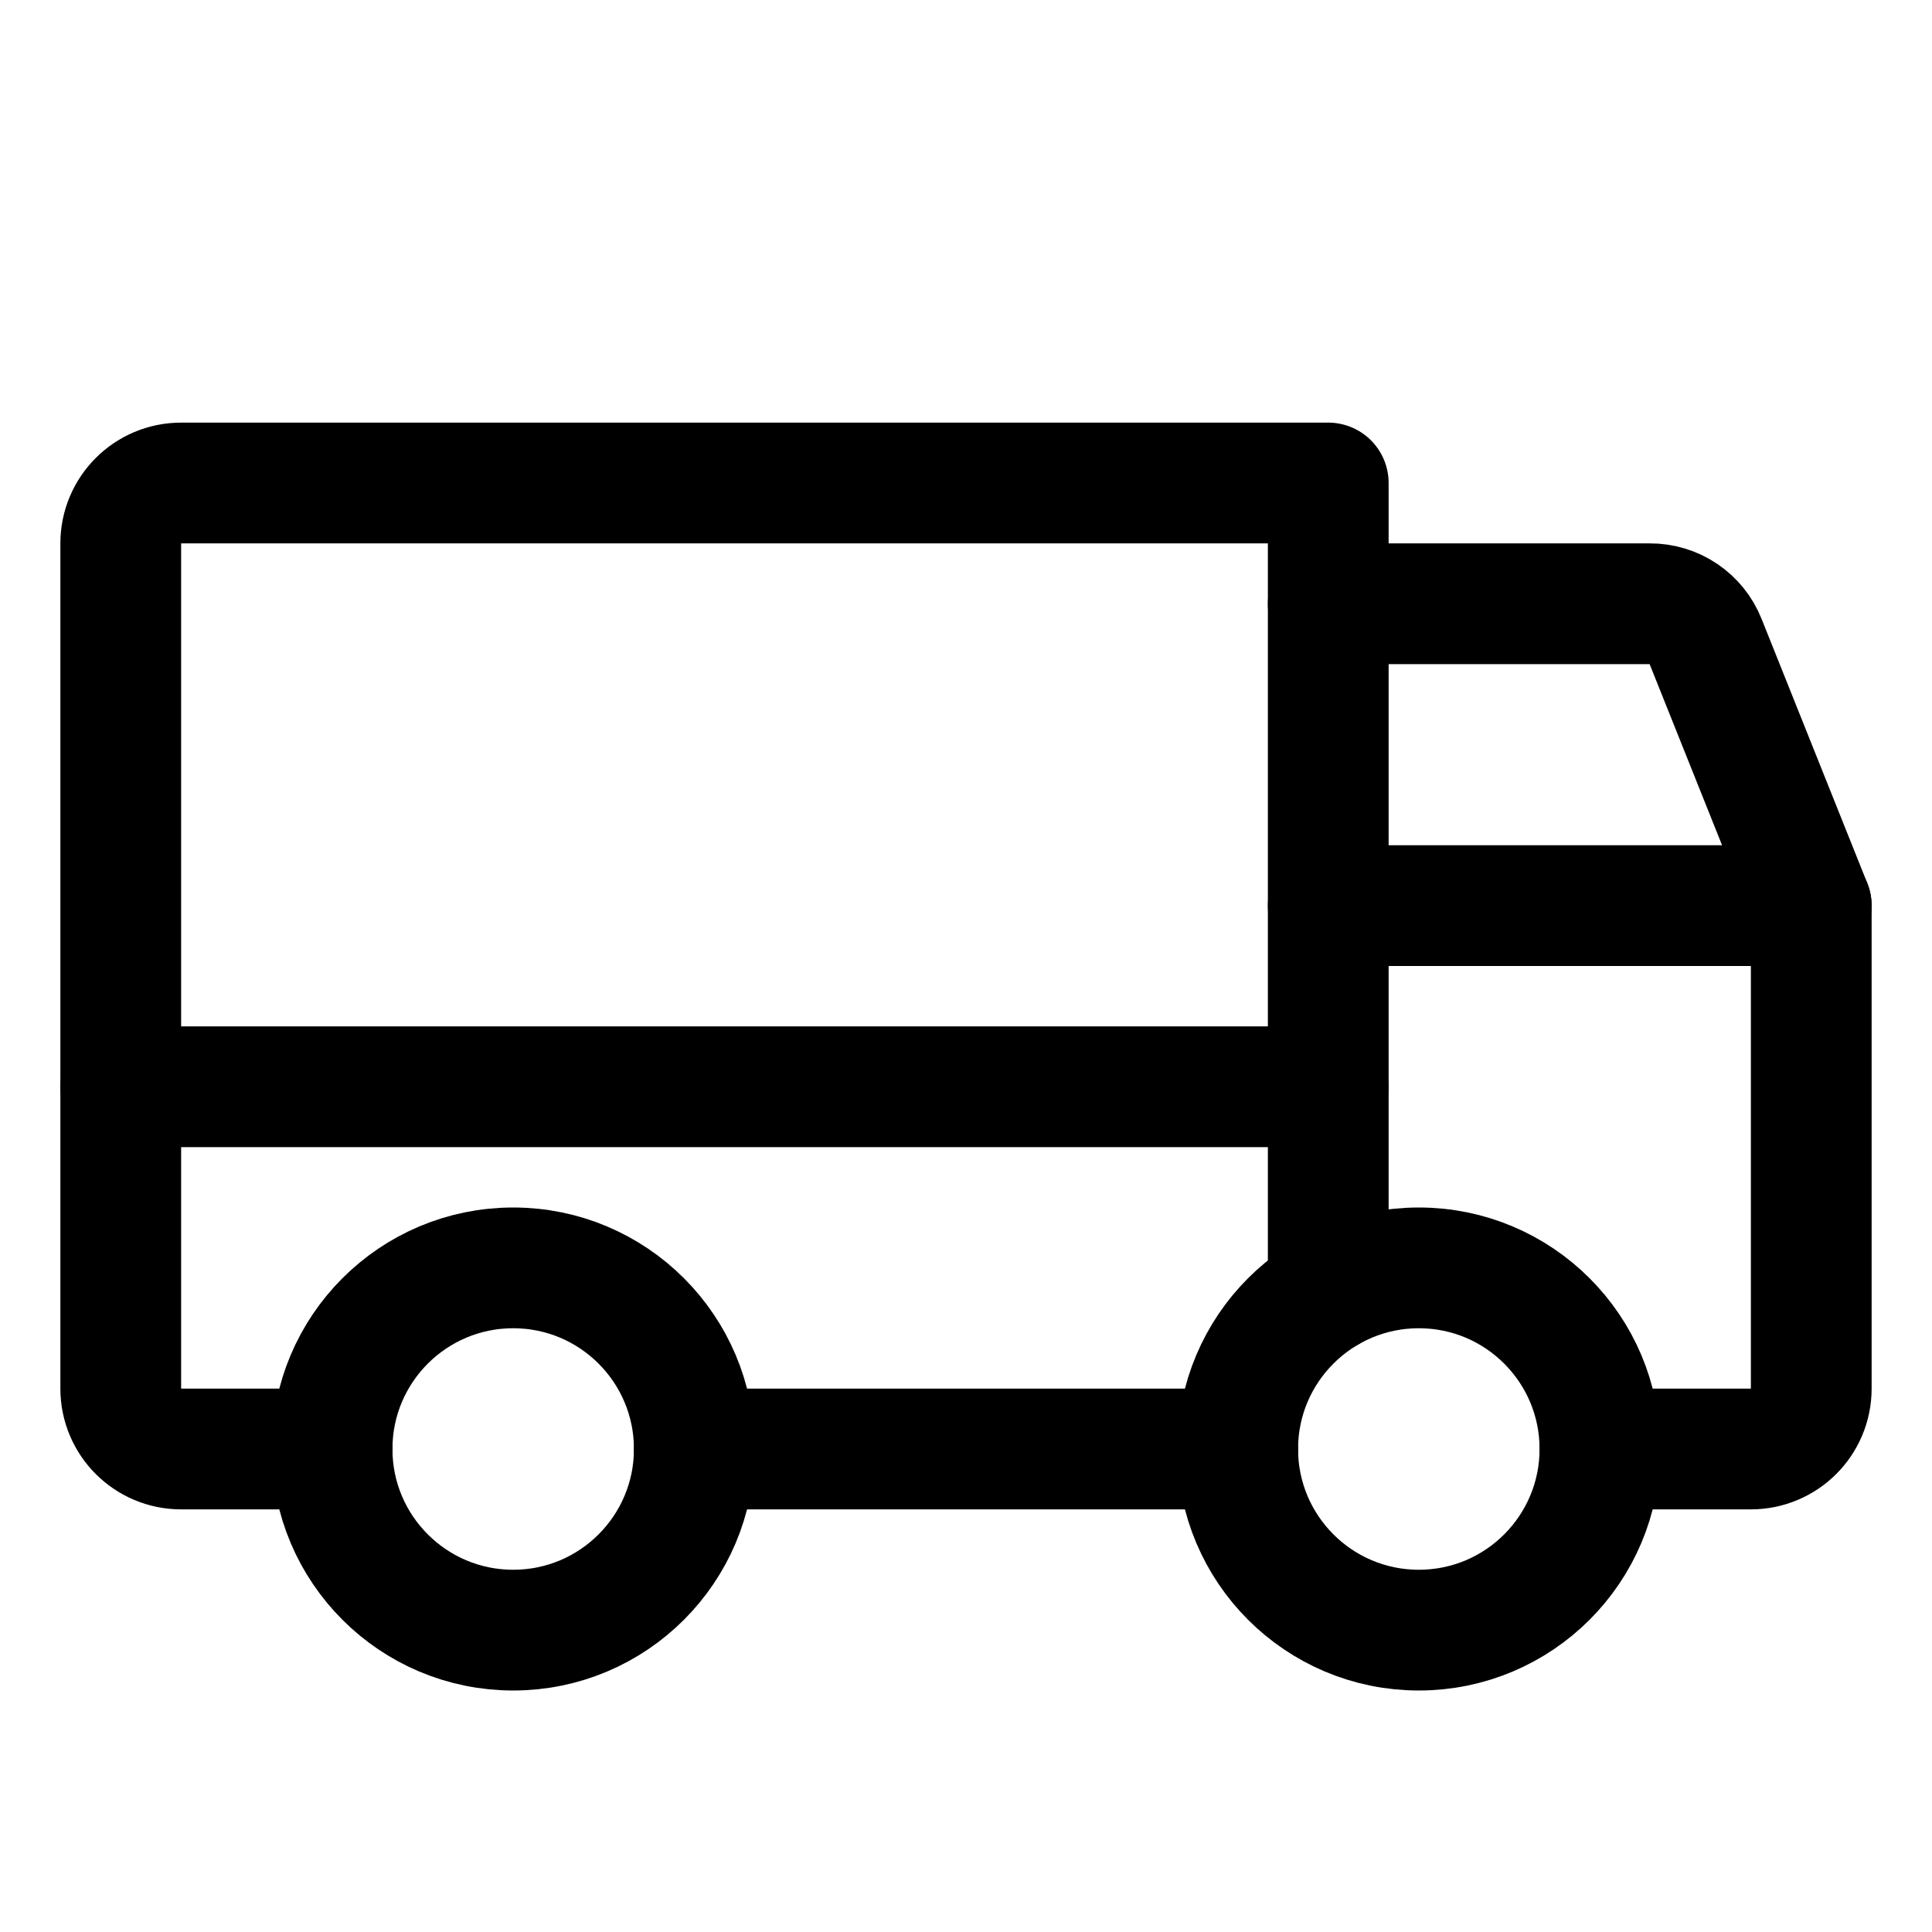
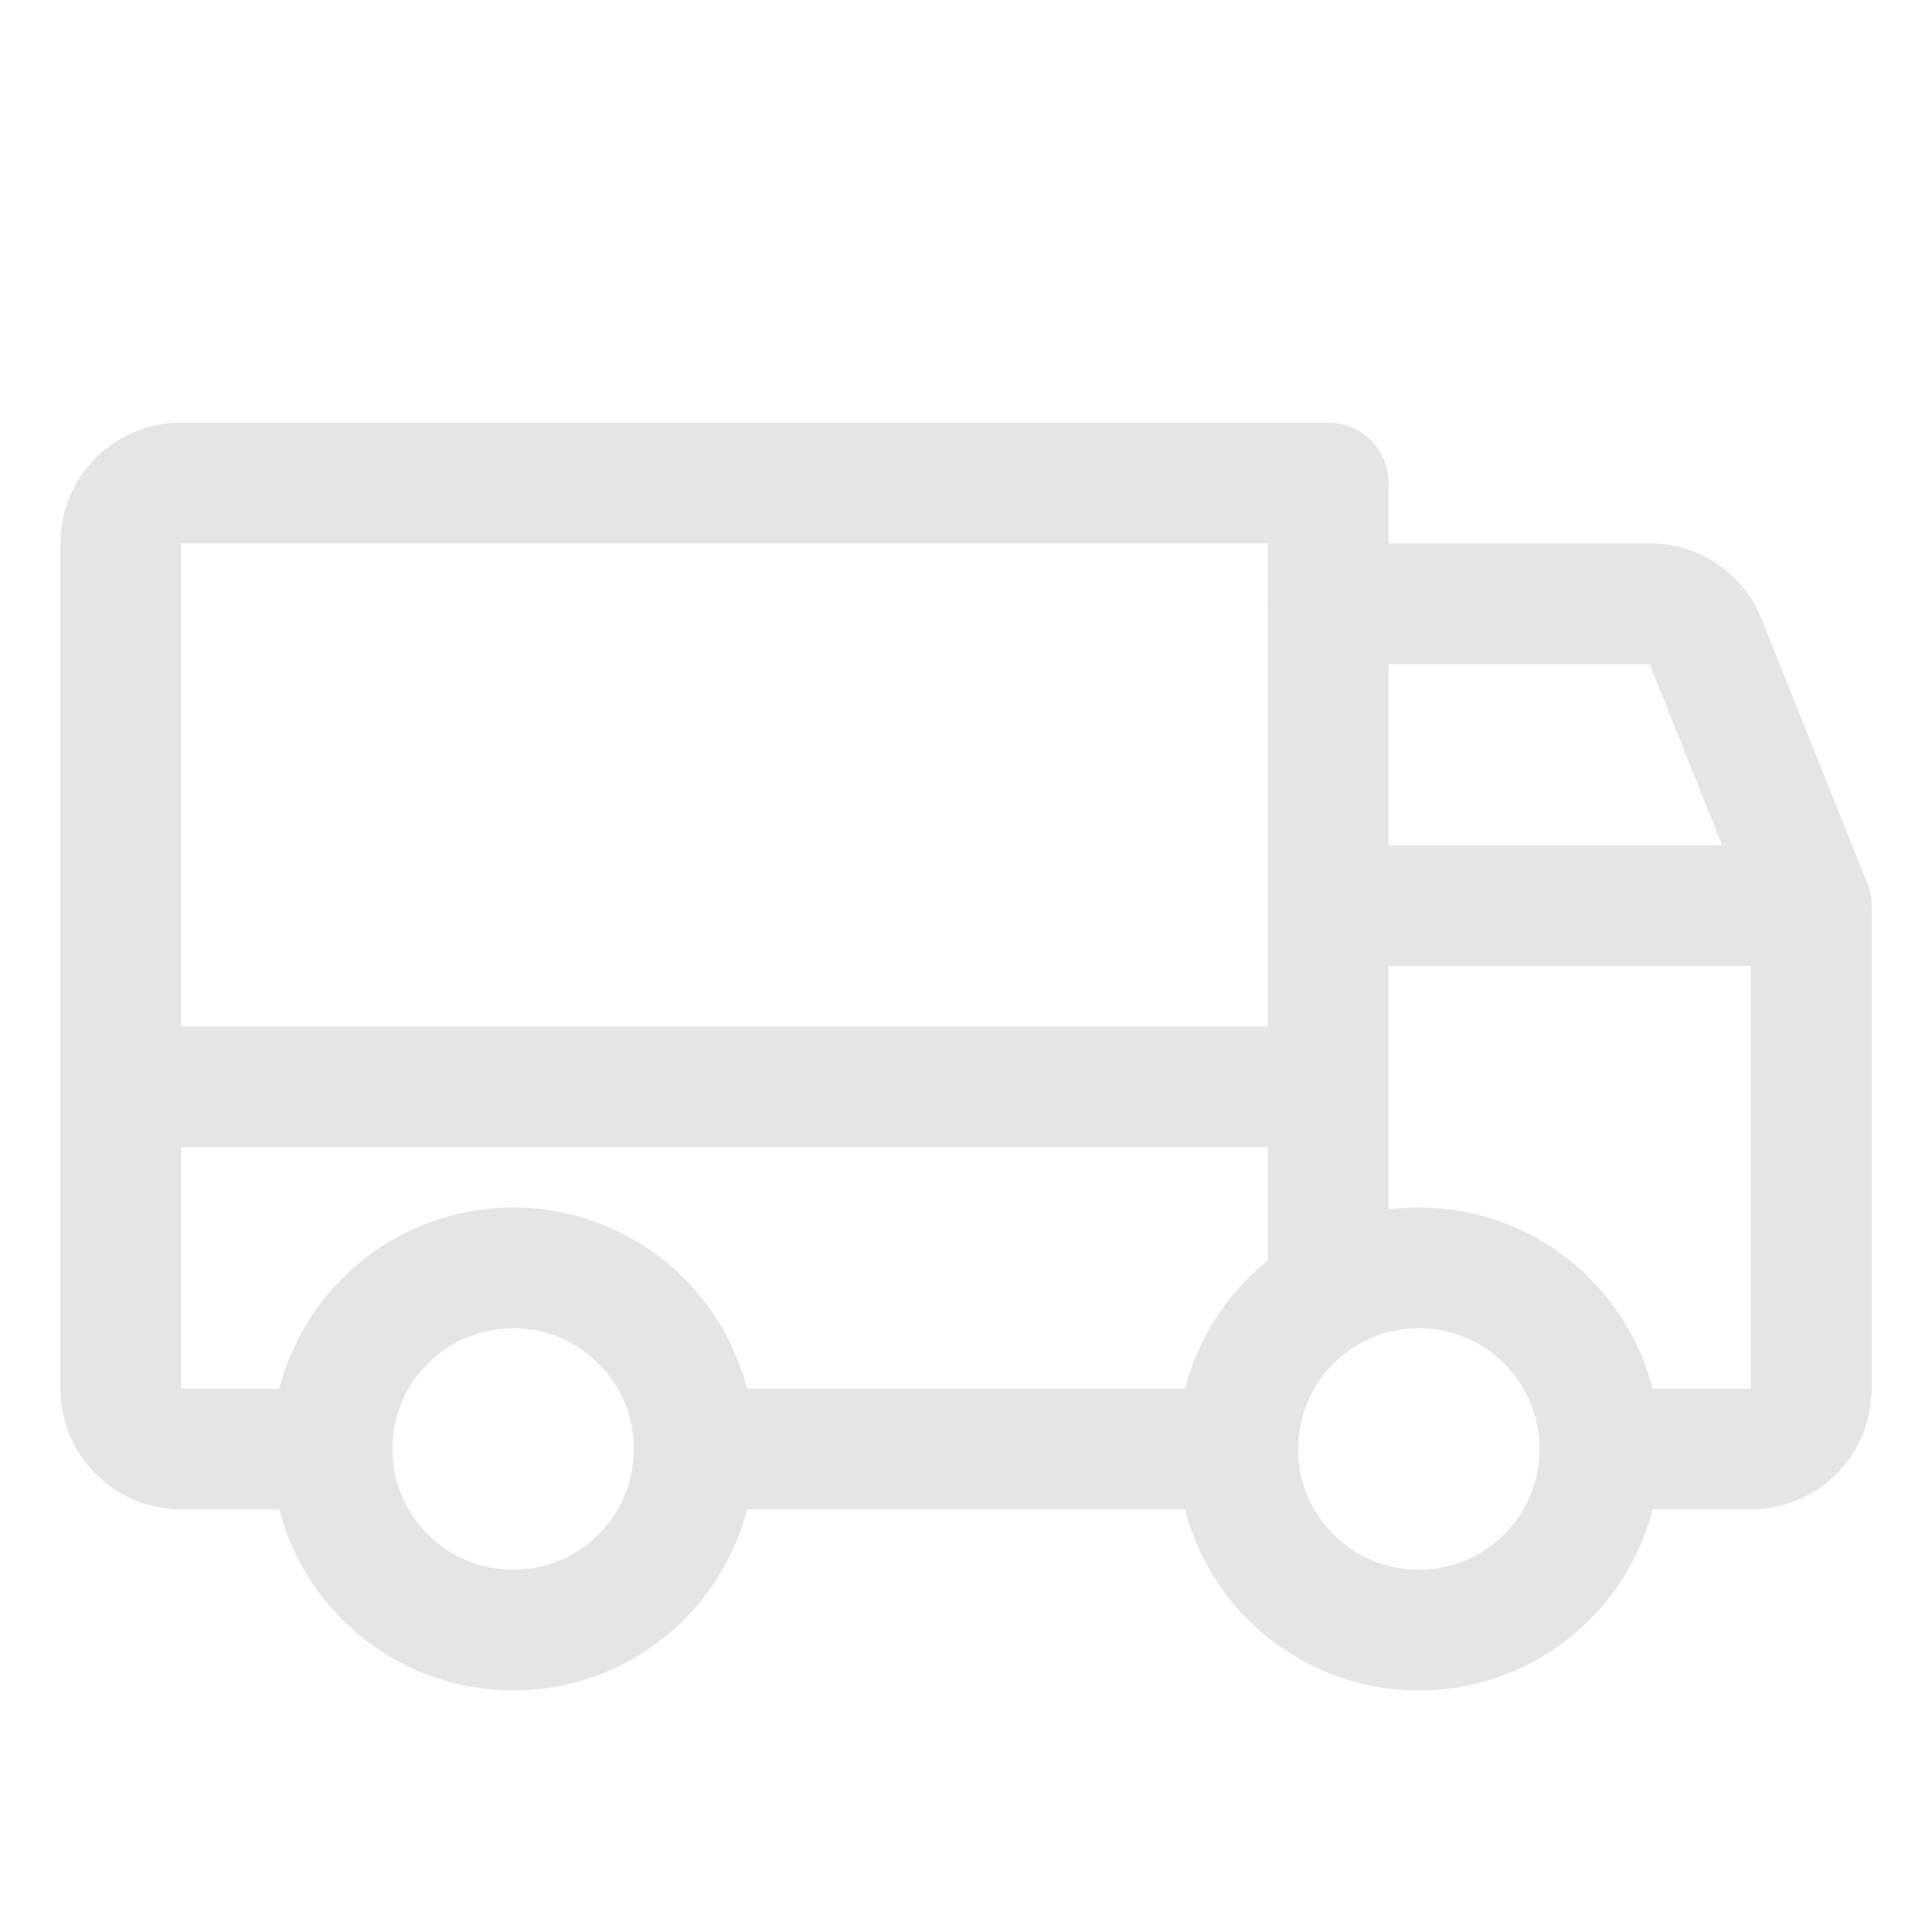
<svg xmlns="http://www.w3.org/2000/svg" width="192" height="192" fill="#000000" viewBox="0 0 256 256">
  <rect width="256" height="256" fill="none" />
-   <path d="M176,80h42.6a7.9,7.9,0,0,1,7.4,5l14,35" fill="none" stroke="#000000" stroke-linecap="round" stroke-linejoin="round" stroke-width="16" />
-   <line x1="16" y1="144" x2="176" y2="144" fill="none" stroke="#000000" stroke-linecap="round" stroke-linejoin="round" stroke-width="16" />
-   <circle cx="188" cy="192" r="24" fill="none" stroke="#000000" stroke-miterlimit="10" stroke-width="16" />
-   <circle cx="68" cy="192" r="24" fill="none" stroke="#000000" stroke-miterlimit="10" stroke-width="16" />
-   <line x1="164" y1="192" x2="92" y2="192" fill="none" stroke="#000000" stroke-linecap="round" stroke-linejoin="round" stroke-width="16" />
-   <path d="M44,192H24a8,8,0,0,1-8-8V72a8,8,0,0,1,8-8H176V171.2" fill="none" stroke="#000000" stroke-linecap="round" stroke-linejoin="round" stroke-width="16" />
-   <path d="M176,120h64v64a8,8,0,0,1-8,8H212" fill="none" stroke="#000000" stroke-linecap="round" stroke-linejoin="round" stroke-width="16" />
+   <path d="M176,80h42.6a7.9,7.9,0,0,1,7.4,5l14,35" fill="none" stroke="#e5e5e5" stroke-linecap="round" stroke-linejoin="round" stroke-width="16" />
+   <line x1="16" y1="144" x2="176" y2="144" fill="none" stroke="#e5e5e5" stroke-linecap="round" stroke-linejoin="round" stroke-width="16" />
+   <circle cx="188" cy="192" r="24" fill="none" stroke="#e5e5e5" stroke-miterlimit="10" stroke-width="16" />
+   <circle cx="68" cy="192" r="24" fill="none" stroke="#e5e5e5" stroke-miterlimit="10" stroke-width="16" />
+   <line x1="164" y1="192" x2="92" y2="192" fill="none" stroke="#e5e5e5" stroke-linecap="round" stroke-linejoin="round" stroke-width="16" />
+   <path d="M44,192H24a8,8,0,0,1-8-8V72a8,8,0,0,1,8-8H176V171.2" fill="none" stroke="#e5e5e5" stroke-linecap="round" stroke-linejoin="round" stroke-width="16" />
+   <path d="M176,120h64v64a8,8,0,0,1-8,8H212" fill="none" stroke="#e5e5e5" stroke-linecap="round" stroke-linejoin="round" stroke-width="16" />
</svg>
